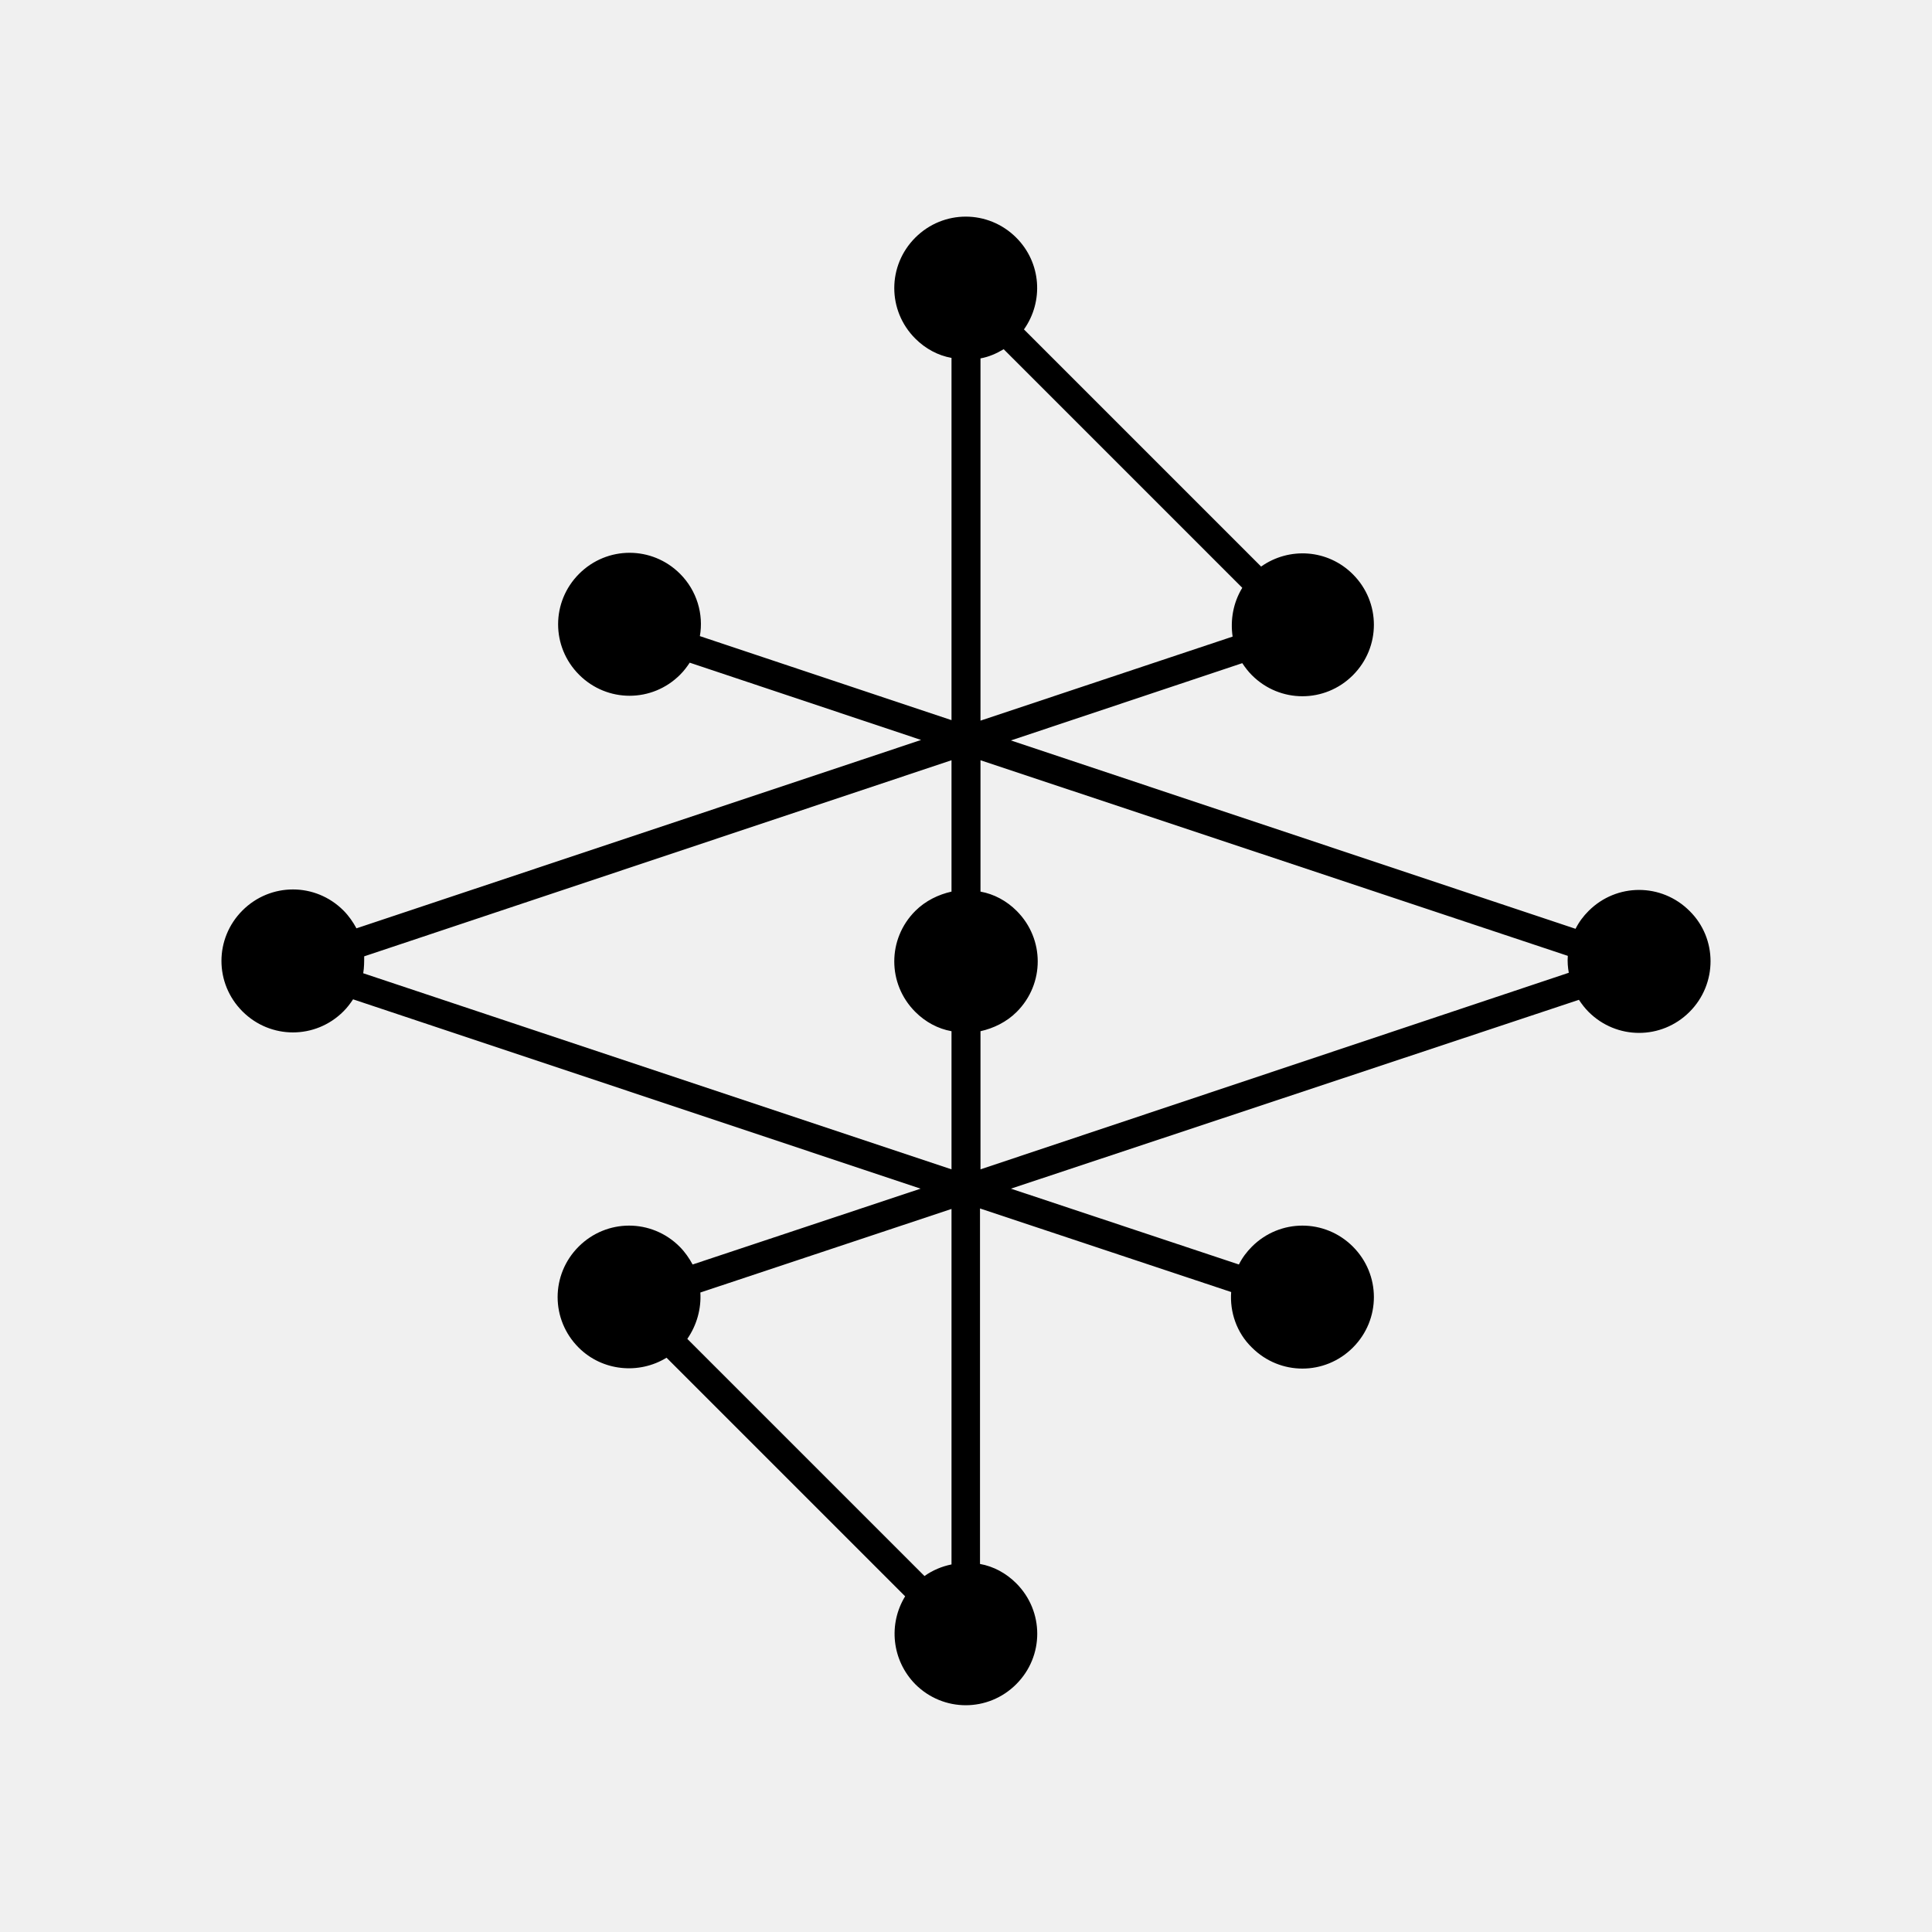
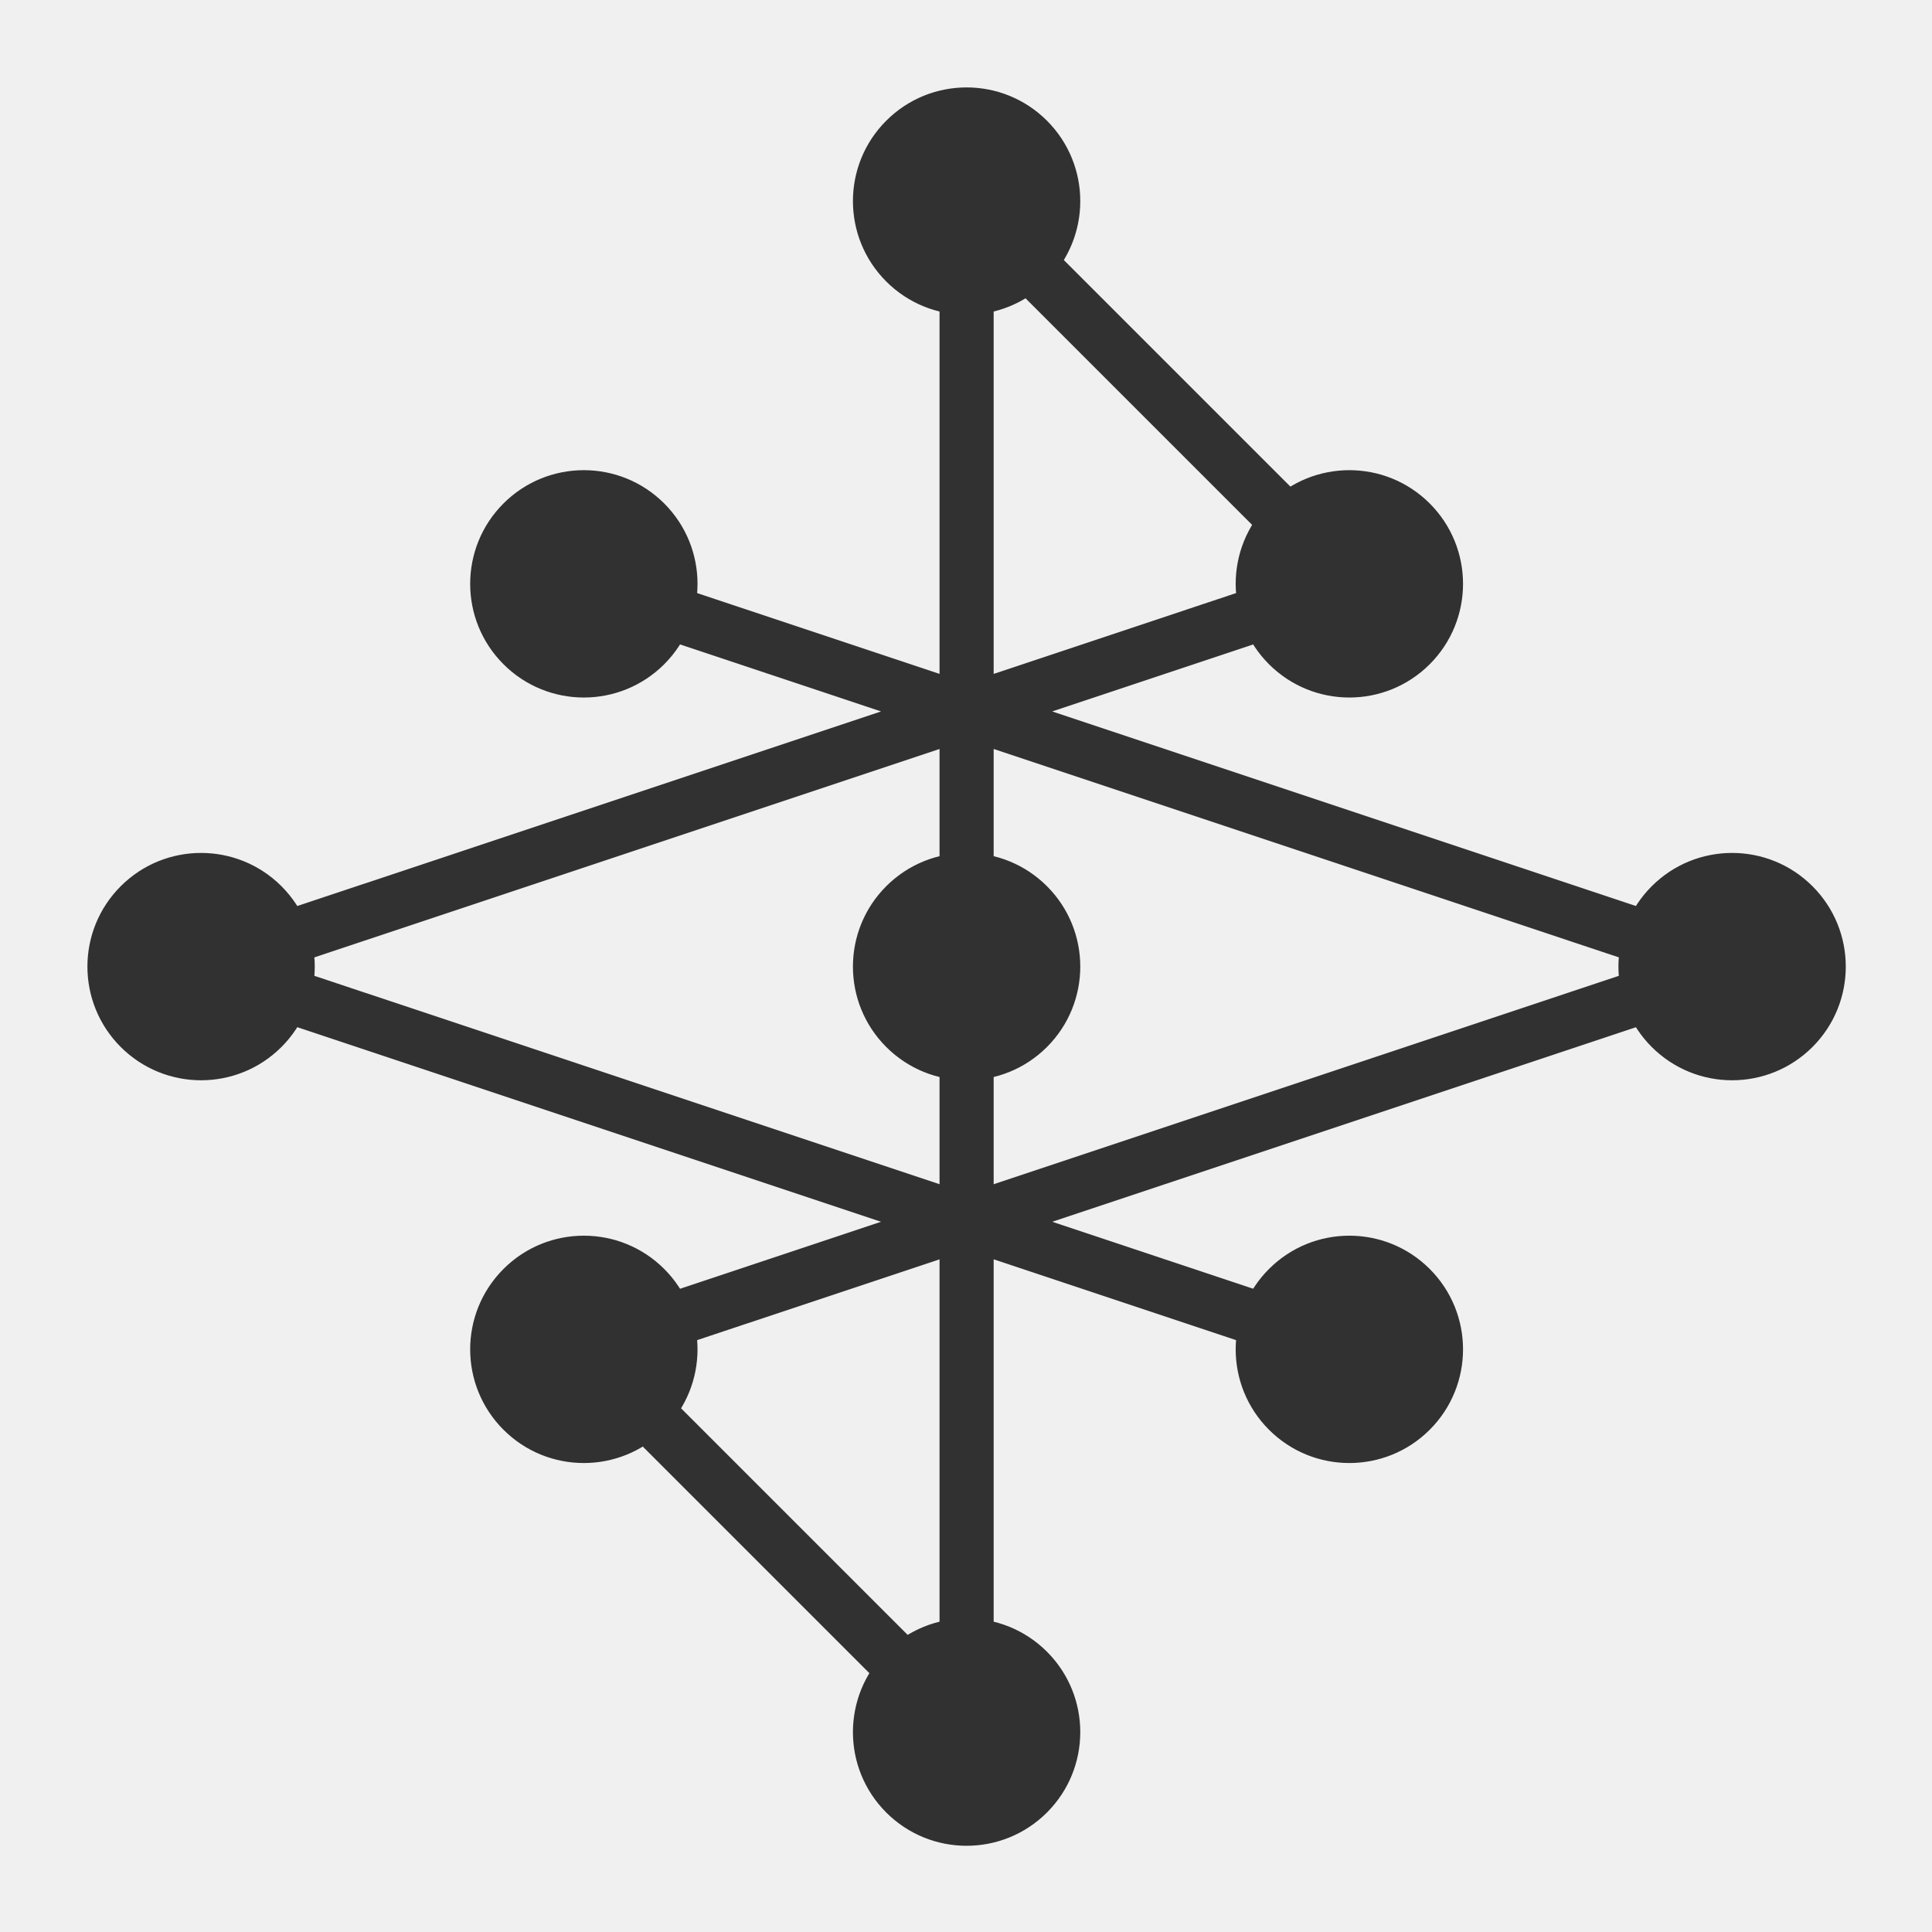
- <svg xmlns="http://www.w3.org/2000/svg" width="400" height="400" viewBox="0 0 400 400" fill="none">
-   <path d="M349.8 188.6C344 182.8 334.7 182.8 328.9 188.6C327.8 189.7 326.9 190.9 326.2 192.3L209.3 153.3L257.2 137.3C257.8 138.2 258.4 139 259.2 139.8C265 145.6 274.3 145.6 280.1 139.8C285.9 134 285.9 124.7 280.1 118.9C274.9 113.7 266.9 113.2 261.1 117.3L212 68.2C216.1 62.4 215.6 54.4 210.4 49.2C204.6 43.4 195.3 43.4 189.5 49.2C183.7 55 183.7 64.3 189.5 70.1C191.6 72.2 194.2 73.6 197 74.1V149.1L144.9 131.7C145.7 127.2 144.3 122.3 140.8 118.8C135 113 125.7 113 119.9 118.8C114.1 124.6 114.1 133.9 119.9 139.7C125.7 145.5 135 145.5 140.8 139.7C141.6 138.9 142.2 138.1 142.8 137.2L190.7 153.2L73.8 192.2C73.1 190.9 72.2 189.6 71.1 188.5C65.3 182.7 56 182.7 50.2 188.5C44.4 194.3 44.4 203.6 50.2 209.4C56 215.2 65.3 215.2 71.1 209.4C71.9 208.6 72.5 207.8 73.1 206.9L190.6 246.1L143.4 261.8C142.7 260.5 141.8 259.2 140.7 258.1C134.9 252.3 125.6 252.3 119.8 258.1C114 263.9 114 273.2 119.8 279C124.7 283.9 132.3 284.6 138 281.1L187.4 330.5C183.9 336.2 184.6 343.7 189.5 348.7C195.3 354.5 204.6 354.5 210.4 348.7C216.2 342.9 216.2 333.6 210.4 327.8C208.3 325.7 205.7 324.3 202.9 323.8V250.2L254.9 267.5C254.6 271.6 256 275.9 259.2 279C265 284.8 274.3 284.8 280.1 279C285.9 273.2 285.9 263.9 280.1 258.1C274.3 252.3 265 252.3 259.2 258.1C258.1 259.2 257.2 260.4 256.5 261.8L209.3 246.1L326.9 207C327.5 207.9 328.1 208.7 328.9 209.5C334.7 215.3 344 215.3 349.8 209.5C355.6 203.7 355.6 194.3 349.8 188.6ZM203 149.2V74.2C204.7 73.9 206.3 73.2 207.8 72.3L257.2 121.7C255.3 124.8 254.7 128.4 255.2 131.8L203 149.2ZM75.2 201.5C75.4 200.3 75.4 199.1 75.4 198L197 157.4V184.6C194.3 185.2 191.6 186.5 189.5 188.6C183.7 194.4 183.7 203.7 189.5 209.5C191.6 211.6 194.2 213 197 213.5V242.1L75.2 201.5ZM197 250.3V323.9C195 324.3 193.1 325.1 191.4 326.3L142.3 277.2C144.3 274.3 145.2 270.9 145 267.6L197 250.3ZM203 242.1V213.5C205.7 212.9 208.4 211.6 210.5 209.5C216.3 203.7 216.3 194.4 210.5 188.6C208.4 186.5 205.8 185.1 203 184.6V157.4L324.6 197.9C324.5 199.1 324.6 200.3 324.8 201.4L203 242.1Z" fill="black" />
+ <svg xmlns="http://www.w3.org/2000/svg" width="424" height="424" viewBox="0 0 424 424" fill="none">
+   <g clip-path="url(#clip0)">
+     <g clip-path="url(#clip1)">
+       <circle cx="212.132" cy="44.132" r="24.353" transform="rotate(45 212.132 44.132)" fill="#313131" stroke="#313131" stroke-width="1.188" />
+       <circle cx="128.132" cy="128.132" r="24.353" transform="rotate(45 128.132 128.132)" fill="#313131" stroke="#313131" stroke-width="1.188" />
+       <circle cx="44.132" cy="212.132" r="24.353" transform="rotate(45 44.132 212.132)" fill="#313131" stroke="#313131" stroke-width="1.188" />
+       <circle cx="296.132" cy="128.132" r="24.353" transform="rotate(45 296.132 128.132)" fill="#313131" stroke="#313131" stroke-width="1.188" />
+       <circle cx="212.132" cy="212.132" r="24.353" transform="rotate(45 212.132 212.132)" fill="#313131" stroke="#313131" stroke-width="1.188" />
+       <circle cx="128.132" cy="296.132" r="24.353" transform="rotate(45 128.132 296.132)" fill="#313131" stroke="#313131" stroke-width="1.188" />
+       <circle cx="380.132" cy="212.132" r="24.353" transform="rotate(45 380.132 212.132)" fill="#313131" stroke="#313131" stroke-width="1.188" />
+       <circle cx="296.132" cy="296.132" r="24.353" transform="rotate(45 296.132 296.132)" fill="#313131" stroke="#313131" stroke-width="1.188" />
+       <circle cx="212.132" cy="380.132" r="24.353" transform="rotate(45 212.132 380.132)" fill="#313131" stroke="#313131" stroke-width="1.188" />
+       <path d="M128.132 128.132L380.132 212.132L128.132 296.132L212.132 380.132V44.132L296.132 128.132L44.132 212.132L296.132 296.132" stroke="#313131" stroke-width="11.879" stroke-linejoin="round" />
+     </g>
+   </g>
+   <defs>
+     <clipPath id="clip0">
+       <rect width="424" height="424" fill="white" />
+     </clipPath>
+     <clipPath id="clip1">
+       <rect width="356.382" height="356.382" fill="white" transform="translate(212.132 -39.868) rotate(45)" />
+     </clipPath>
+   </defs>
</svg>
